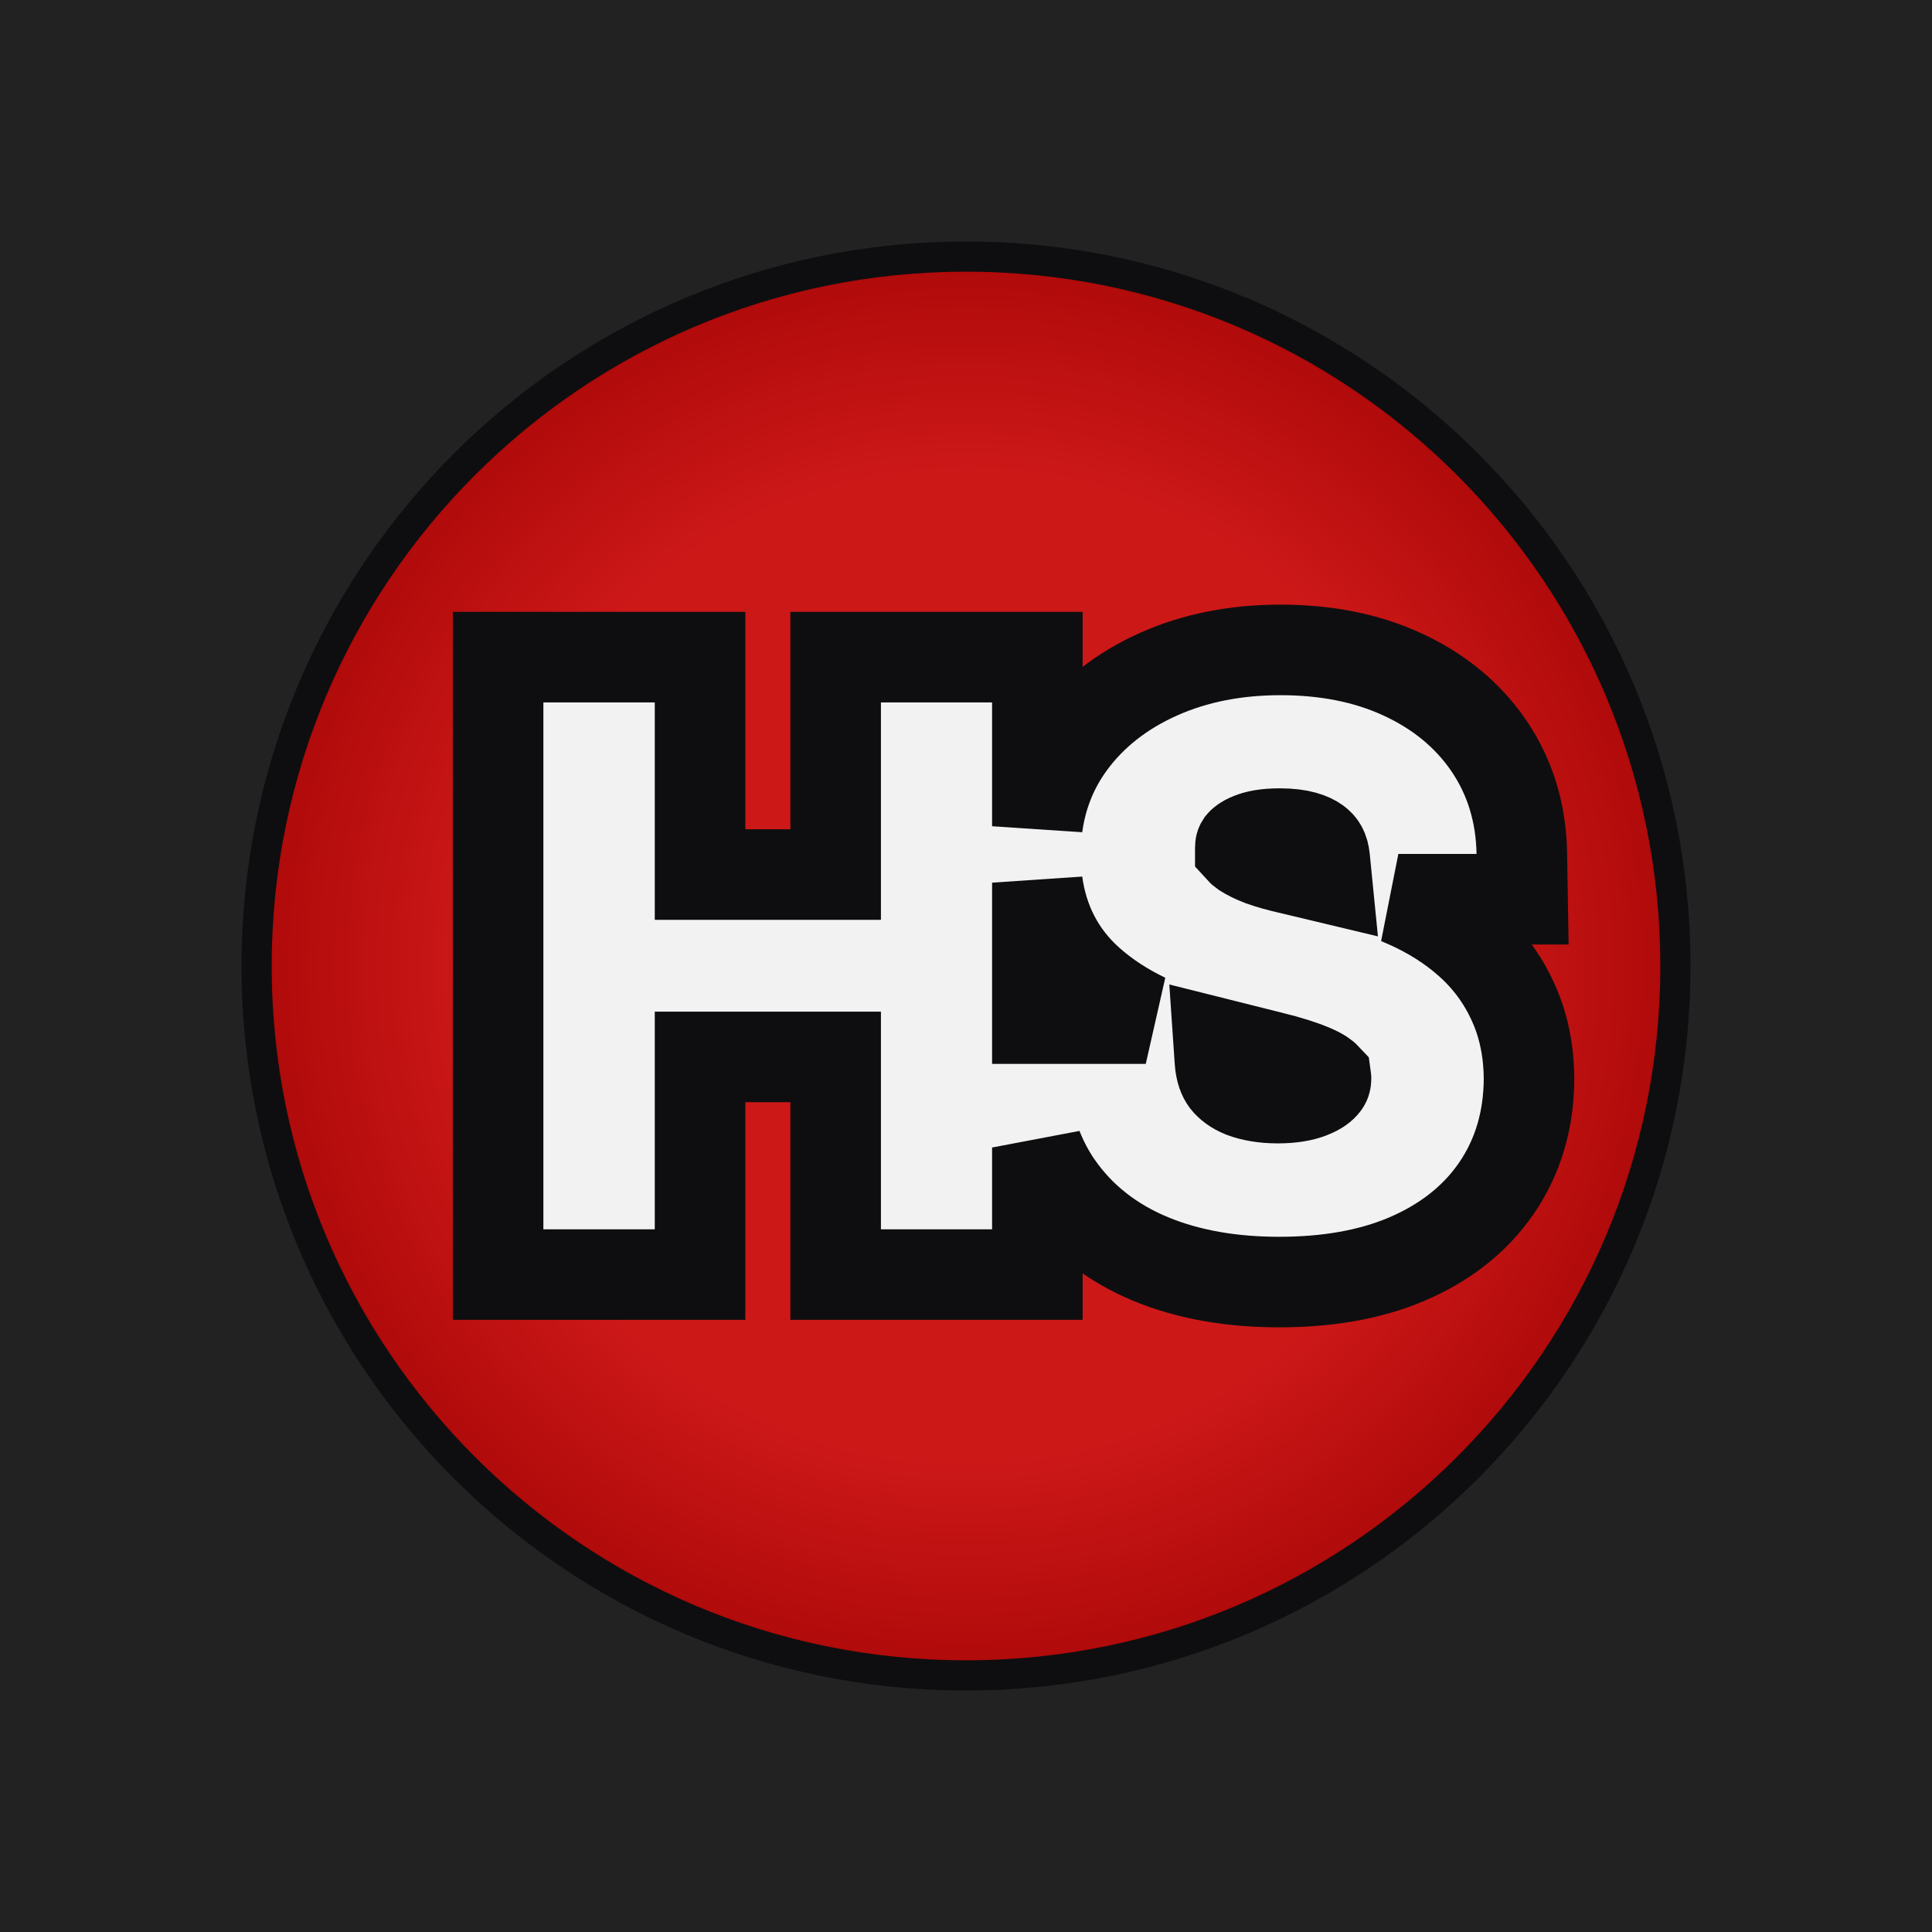
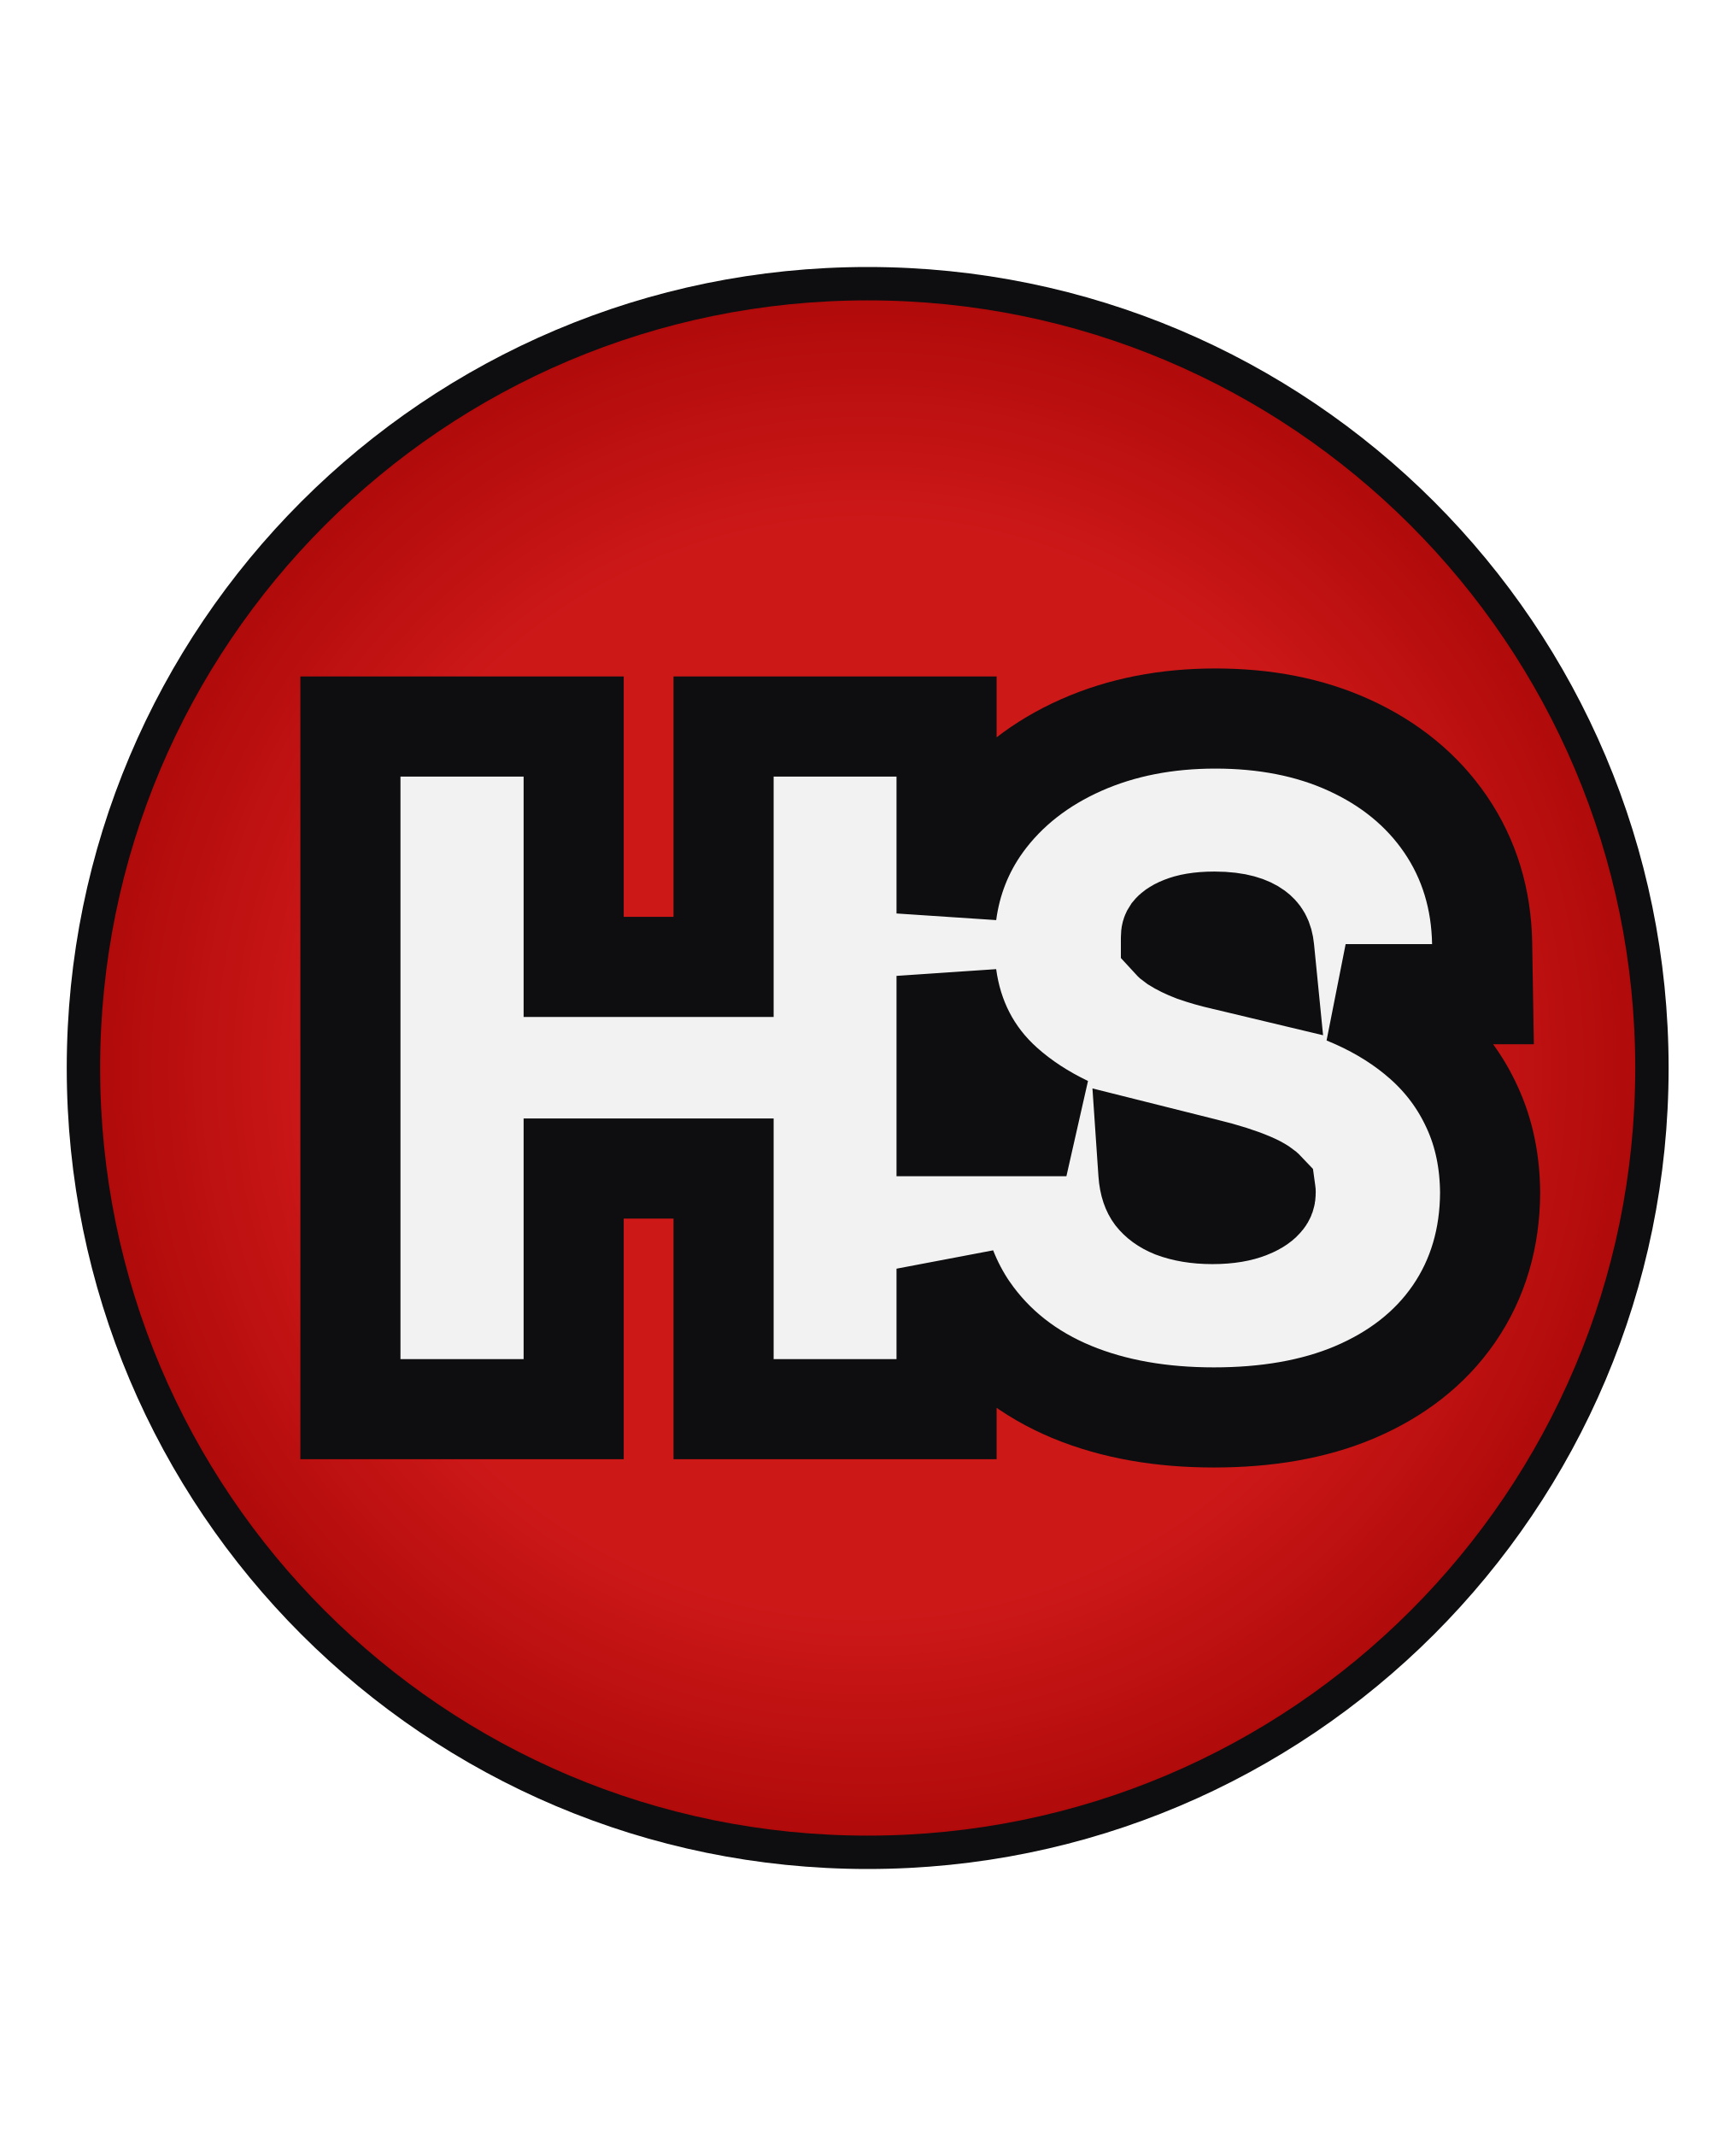
- <svg xmlns="http://www.w3.org/2000/svg" width="64" height="64" viewBox="0 0 64 64" fill="none">
-   <rect width="64" height="64" fill="#222222" />
-   <rect x="8.5" y="8.5" width="47" height="47" rx="23.5" fill="#CD1818" />
-   <rect x="8.5" y="8.5" width="47" height="47" rx="23.5" fill="url(#paint0_radial_347_33)" fill-opacity="0.65" style="mix-blend-mode:overlay" />
-   <path d="M16.5 40.722V42.222H18H21.69H23.19V40.722V35.012H27.682V40.722V42.222H29.182H32.864H34.364V40.722V38.013C34.535 38.447 34.751 38.86 35.015 39.248L35.015 39.248L35.022 39.257C35.786 40.363 36.838 41.176 38.118 41.707L38.12 41.708C39.386 42.231 40.816 42.47 42.375 42.47C43.939 42.47 45.362 42.236 46.599 41.712L46.603 41.71C47.832 41.185 48.848 40.414 49.569 39.365C50.299 38.303 50.644 37.075 50.651 35.745L50.651 35.735L50.651 35.725C50.644 34.822 50.477 33.962 50.113 33.176C49.77 32.423 49.284 31.767 48.665 31.216C48.071 30.687 47.386 30.258 46.626 29.918C46.525 29.873 46.424 29.83 46.322 29.788H48.912H50.437L50.412 28.263C50.39 26.956 50.035 25.75 49.315 24.697C48.604 23.657 47.624 22.873 46.434 22.33C45.234 21.78 43.882 21.529 42.418 21.529C40.969 21.529 39.621 21.782 38.401 22.323C37.189 22.86 36.181 23.633 35.434 24.662L35.43 24.668C34.846 25.48 34.495 26.39 34.364 27.37V23.268V21.768H32.864H29.182H27.682V23.268V28.97H23.19V23.268V21.768H21.69H18H16.5V23.268V40.722ZM35.344 33.742H34.364V29.24C34.537 30.512 35.093 31.632 36.075 32.509C36.623 32.999 37.254 33.407 37.955 33.742H35.344ZM40.411 35.141L40.372 34.569L42.095 35.001L42.102 35.003L42.109 35.005C42.691 35.145 43.143 35.292 43.48 35.436L43.48 35.436L43.487 35.439C43.766 35.557 43.884 35.658 43.925 35.702C43.926 35.709 43.926 35.717 43.926 35.728C43.926 35.818 43.908 35.861 43.865 35.915C43.807 35.989 43.685 36.1 43.415 36.206L43.409 36.208C43.164 36.305 42.816 36.376 42.332 36.376C41.853 36.376 41.47 36.304 41.164 36.189C40.898 36.081 40.728 35.946 40.609 35.796C40.522 35.678 40.435 35.484 40.411 35.141ZM43.882 28.436L43.945 29.07L42.698 28.772L42.688 28.77L42.677 28.767C42.355 28.695 42.059 28.61 41.789 28.515C41.549 28.424 41.36 28.329 41.212 28.235C41.153 28.195 41.114 28.159 41.087 28.129C41.087 28.126 41.087 28.123 41.087 28.121L41.088 28.093V28.066C41.088 28.007 41.098 27.982 41.117 27.954C41.146 27.918 41.222 27.843 41.42 27.764L41.428 27.761L41.437 27.758C41.62 27.682 41.922 27.614 42.392 27.614C43.078 27.614 43.43 27.763 43.608 27.893C43.755 28.002 43.852 28.135 43.882 28.436Z" fill="#F2F2F2" stroke="#0E0E10" stroke-width="3" />
-   <rect x="8.5" y="8.5" width="47" height="47" rx="23.5" stroke="#0E0E10" />
+ <svg xmlns="http://www.w3.org/2000/svg" width="52" height="64" viewBox="0 0 52 64" fill="none">
+   <rect x="2.5" y="8.5" width="47" height="47" rx="23.5" fill="#CD1818" />
+   <rect x="2.5" y="8.5" width="47" height="47" rx="23.5" fill="url(#paint0_radial_347_33)" fill-opacity="0.65" style="mix-blend-mode:overlay" />
+   <path d="M10.5 40.722V42.222H12H15.69H17.19V40.722V35.012H21.682V40.722V42.222H23.182H26.864H28.364V40.722V38.013C28.535 38.447 28.751 38.86 29.015 39.248L29.015 39.248L29.022 39.257C29.786 40.363 30.838 41.176 32.118 41.707L32.12 41.708C33.386 42.231 34.816 42.47 36.375 42.47C37.939 42.47 39.362 42.236 40.599 41.712L40.603 41.71C41.832 41.185 42.848 40.414 43.569 39.365C44.299 38.303 44.644 37.075 44.651 35.745L44.651 35.735L44.651 35.725C44.644 34.822 44.477 33.962 44.113 33.176C43.77 32.423 43.284 31.767 42.665 31.216C42.071 30.687 41.386 30.258 40.626 29.918C40.525 29.873 40.424 29.83 40.322 29.788H42.912H44.437L44.412 28.263C44.39 26.956 44.035 25.75 43.315 24.697C42.604 23.657 41.624 22.873 40.434 22.33C39.234 21.78 37.882 21.529 36.418 21.529C34.969 21.529 33.621 21.782 32.401 22.323C31.189 22.86 30.181 23.633 29.434 24.662L29.43 24.668C28.846 25.48 28.495 26.39 28.364 27.37V23.268V21.768H26.864H23.182H21.682V23.268V28.97H17.19V23.268V21.768H15.69H12H10.5V23.268V40.722ZM29.344 33.742H28.364V29.24C28.537 30.512 29.093 31.632 30.075 32.509C30.623 32.999 31.254 33.407 31.955 33.742H29.344ZM34.411 35.141L34.372 34.569L36.095 35.001L36.102 35.003L36.109 35.005C36.691 35.145 37.143 35.292 37.48 35.436L37.48 35.436L37.487 35.439C37.766 35.557 37.884 35.658 37.925 35.702C37.926 35.709 37.926 35.717 37.926 35.728C37.926 35.818 37.908 35.861 37.865 35.915C37.807 35.989 37.685 36.1 37.415 36.206L37.409 36.208C37.164 36.305 36.816 36.376 36.332 36.376C35.853 36.376 35.47 36.304 35.164 36.189C34.898 36.081 34.728 35.946 34.609 35.796C34.522 35.678 34.435 35.484 34.411 35.141ZM37.882 28.436L37.945 29.07L36.698 28.772L36.688 28.77L36.677 28.767C36.355 28.695 36.059 28.61 35.789 28.515C35.549 28.424 35.36 28.329 35.212 28.235C35.153 28.195 35.114 28.159 35.087 28.129C35.087 28.126 35.087 28.123 35.087 28.121L35.088 28.093V28.066C35.088 28.007 35.098 27.982 35.117 27.954C35.146 27.918 35.222 27.843 35.42 27.764L35.428 27.761L35.437 27.758C35.62 27.682 35.922 27.614 36.392 27.614C37.078 27.614 37.43 27.763 37.608 27.893C37.755 28.002 37.852 28.135 37.882 28.436Z" fill="#F2F2F2" stroke="#0E0E10" stroke-width="3" />
+   <rect x="2.5" y="8.5" width="47" height="47" rx="23.5" stroke="#0E0E10" />
  <defs>
-     <radialGradient id="paint0_radial_347_33" cx="0" cy="0" r="1" gradientUnits="userSpaceOnUse" gradientTransform="translate(32 32) rotate(90) scale(24)">
+     <radialGradient id="paint0_radial_347_33" cx="0" cy="0" r="1" gradientUnits="userSpaceOnUse" gradientTransform="translate(26 32) rotate(90) scale(24)">
      <stop offset="0.68" stop-opacity="0" />
      <stop offset="1" />
    </radialGradient>
  </defs>
</svg>
